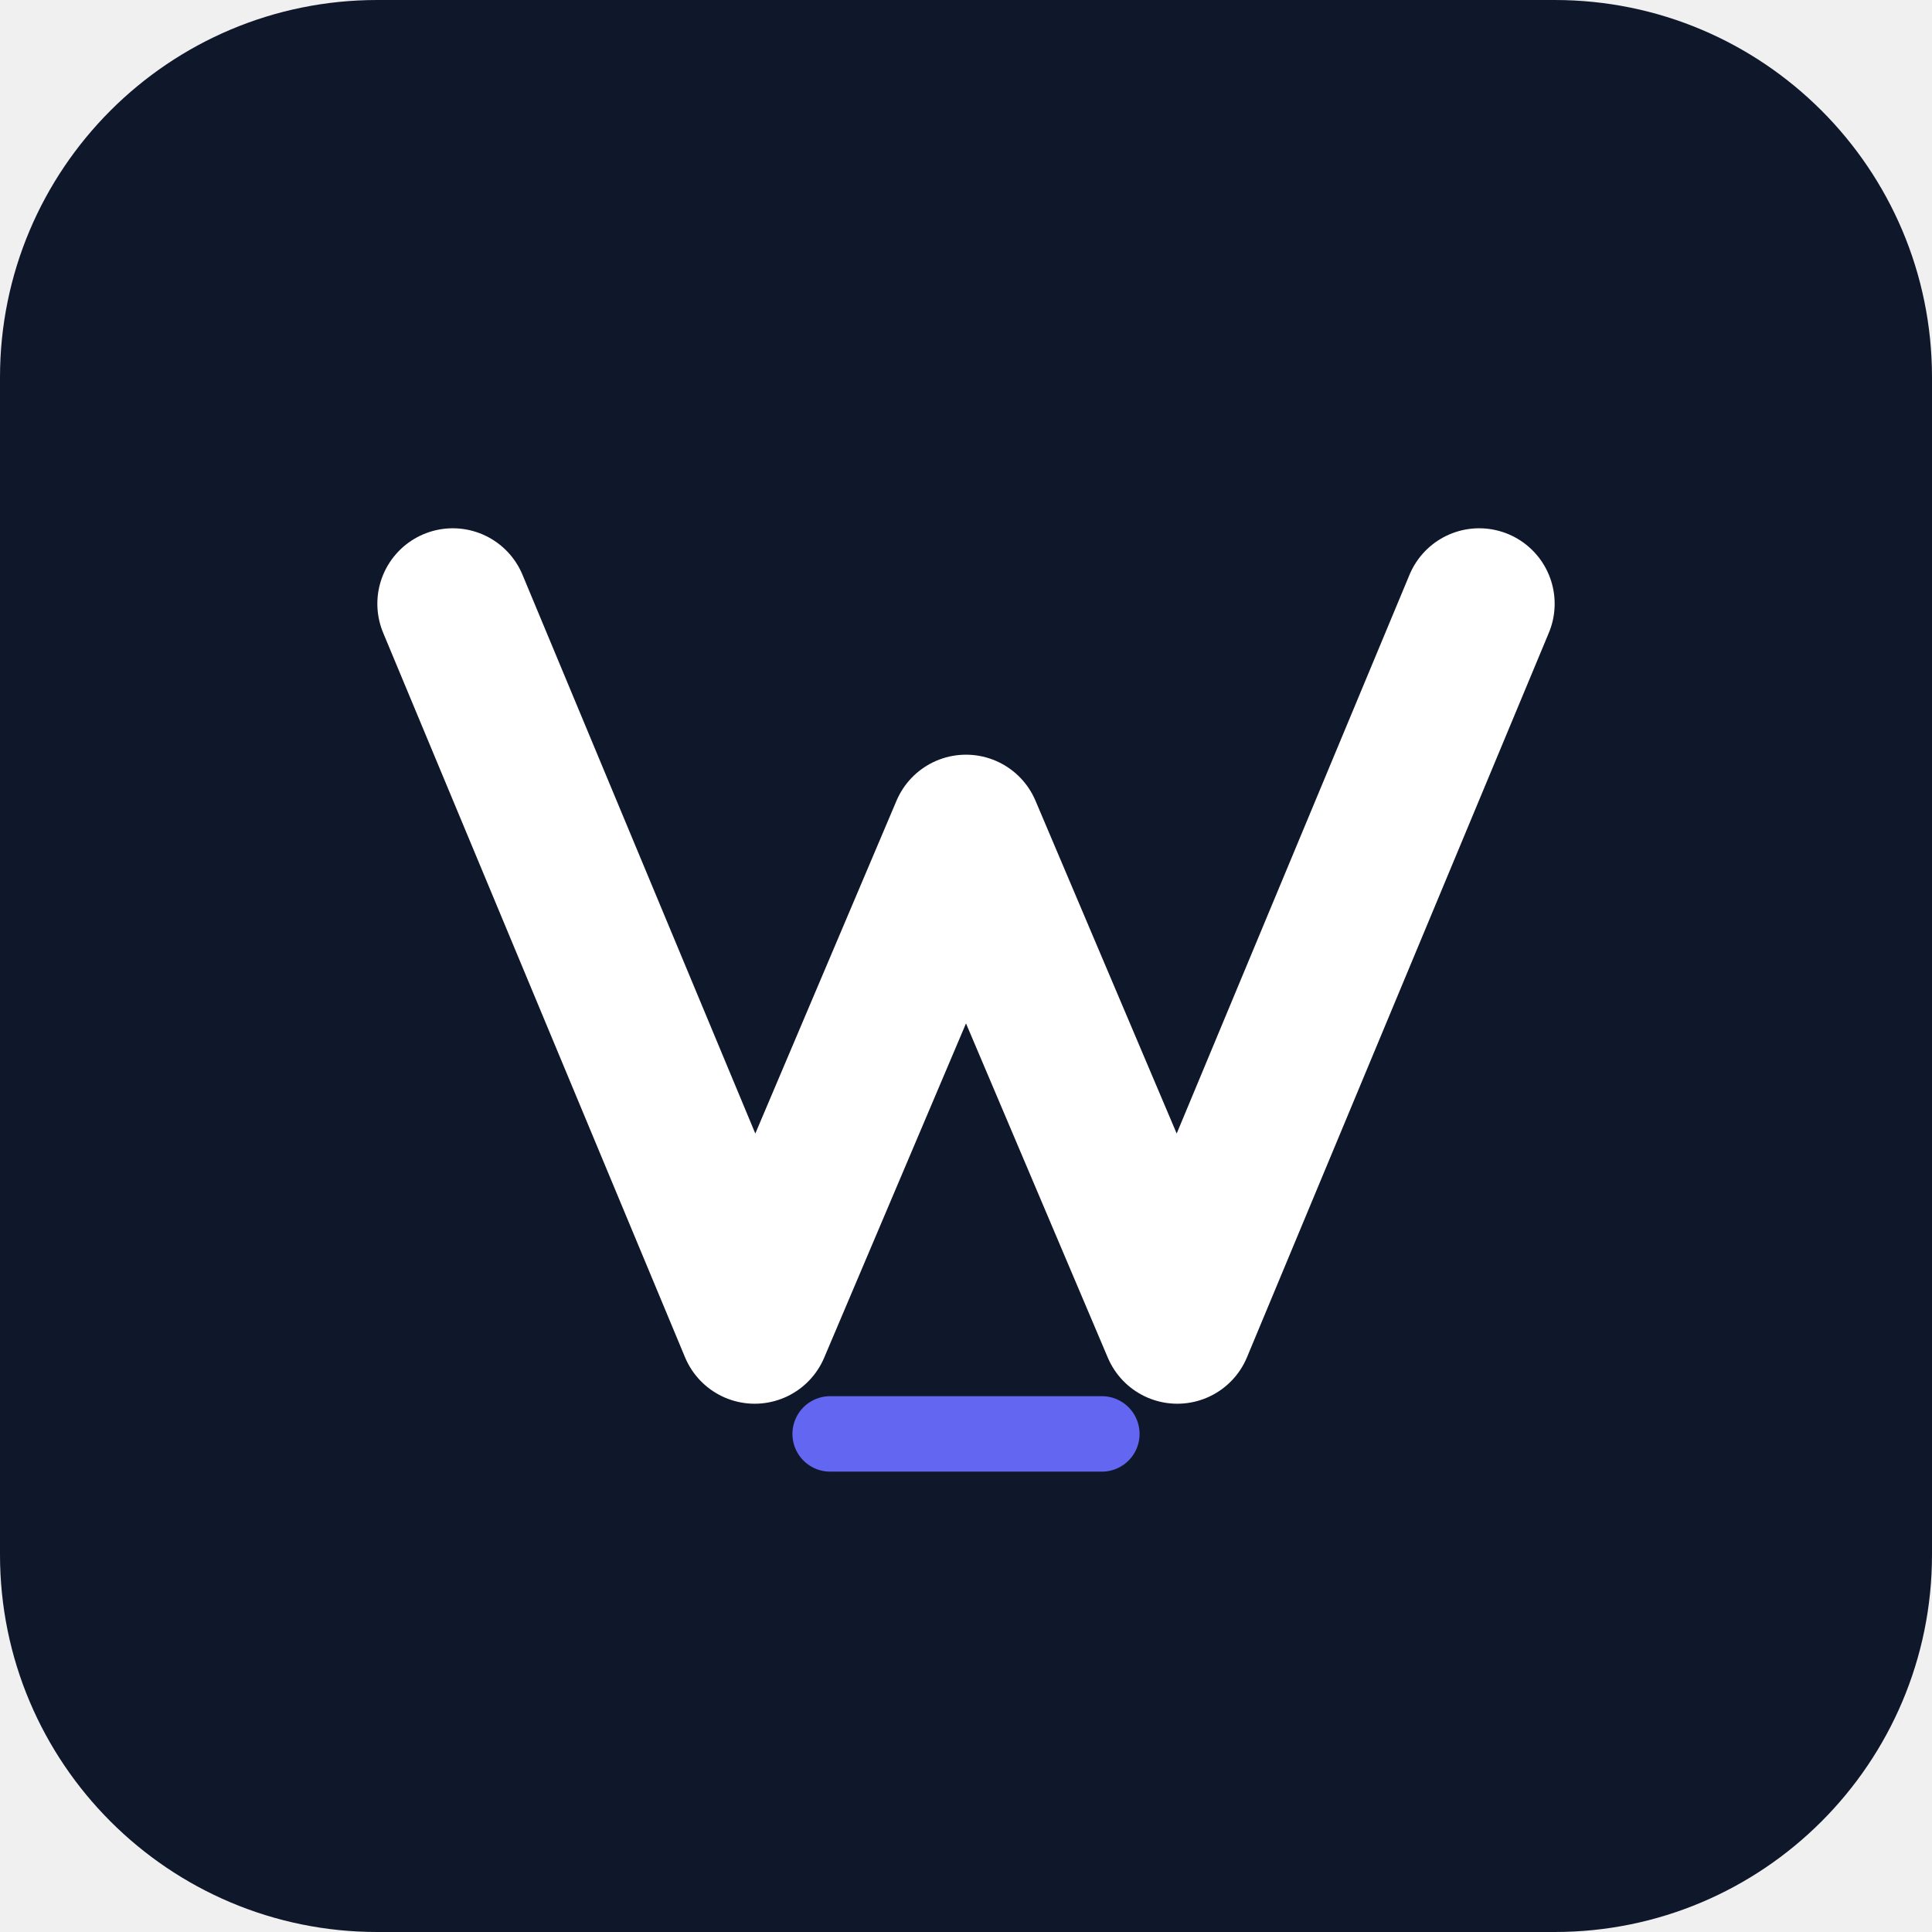
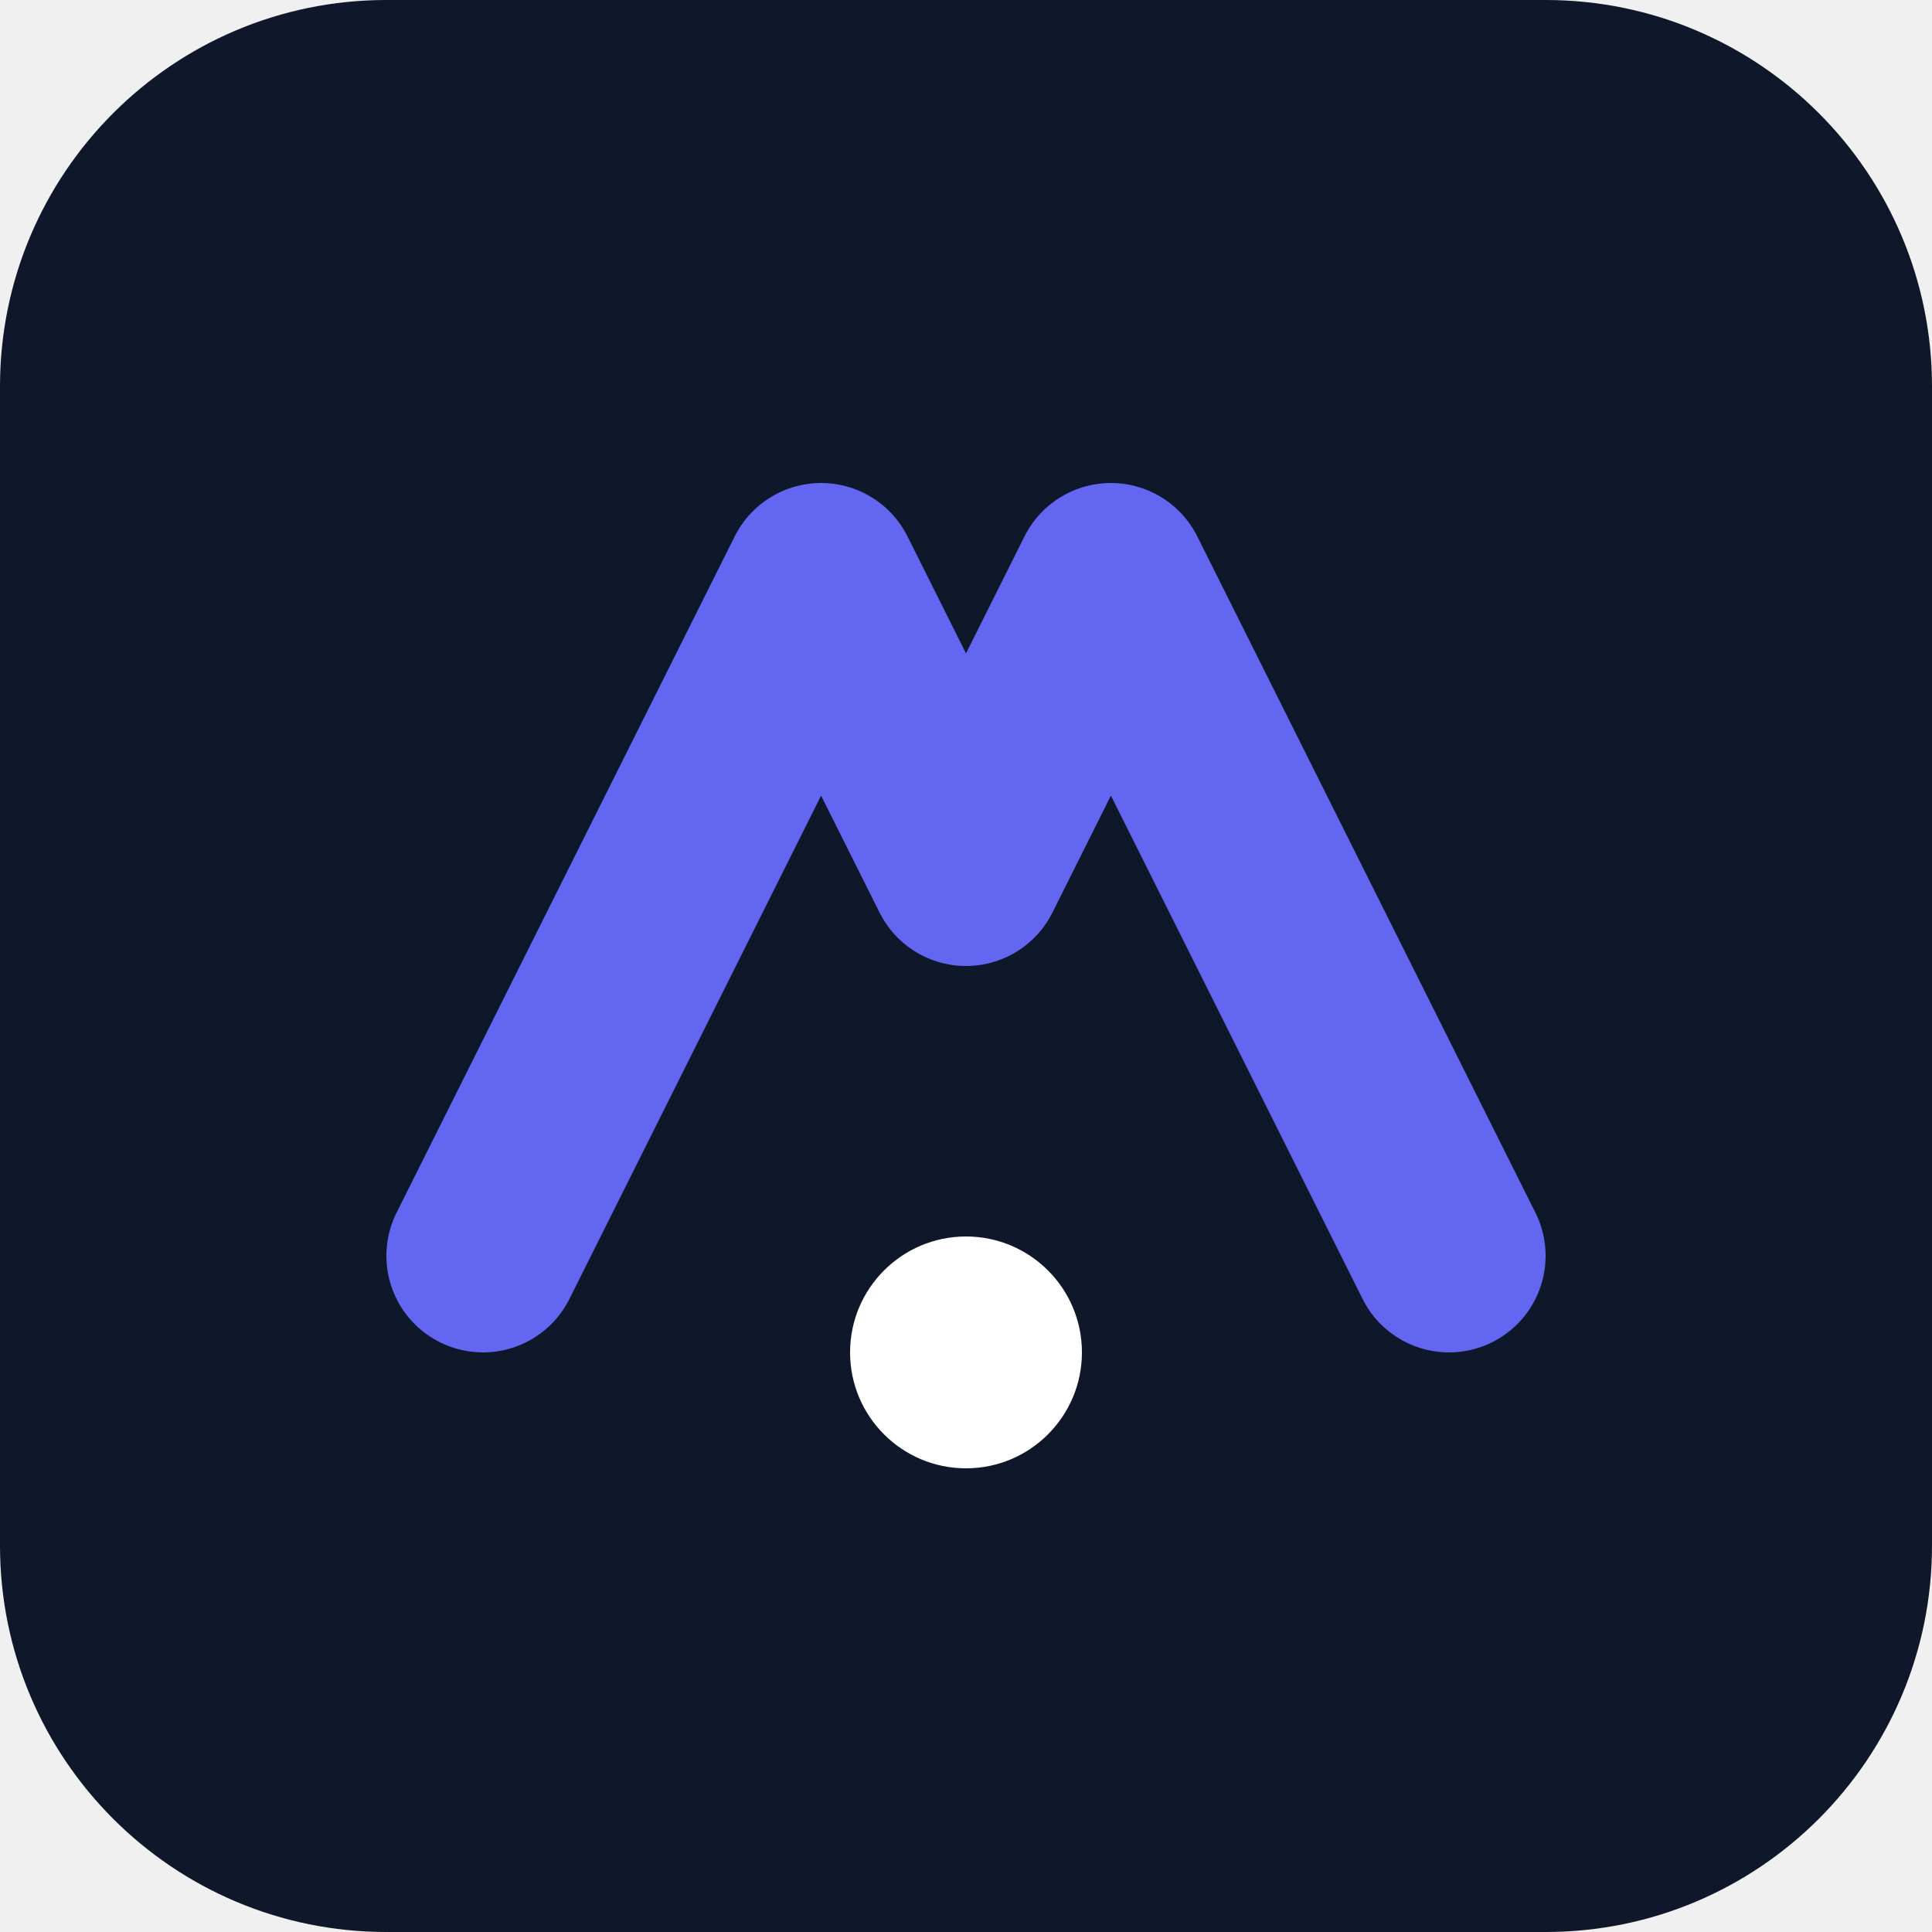
- <svg xmlns="http://www.w3.org/2000/svg" width="512" height="512" viewBox="0 0 512 512" fill="none">
-   <rect width="512" height="512" rx="100" fill="#0F172A" />
-   <path d="M120 160L200 352L256 220L312 352L392 160" stroke="white" stroke-width="40" stroke-linecap="round" stroke-linejoin="round" />
-   <path d="M220 380H292" stroke="#6366F1" stroke-width="20" stroke-linecap="round" />
+ <svg xmlns="http://www.w3.org/2000/svg" width="200" height="200" viewBox="0 0 200 200" version="1.1">
+   <rect width="200" height="200" rx="40" fill="#0f172a" />
+   <path d="M50 130L85 60L100 90L115 60L150 130" stroke="#6366f1" stroke-width="20" stroke-linecap="round" stroke-linejoin="round" fill="none" />
+   <circle cx="100" cy="140" r="12" fill="white" />
</svg>
